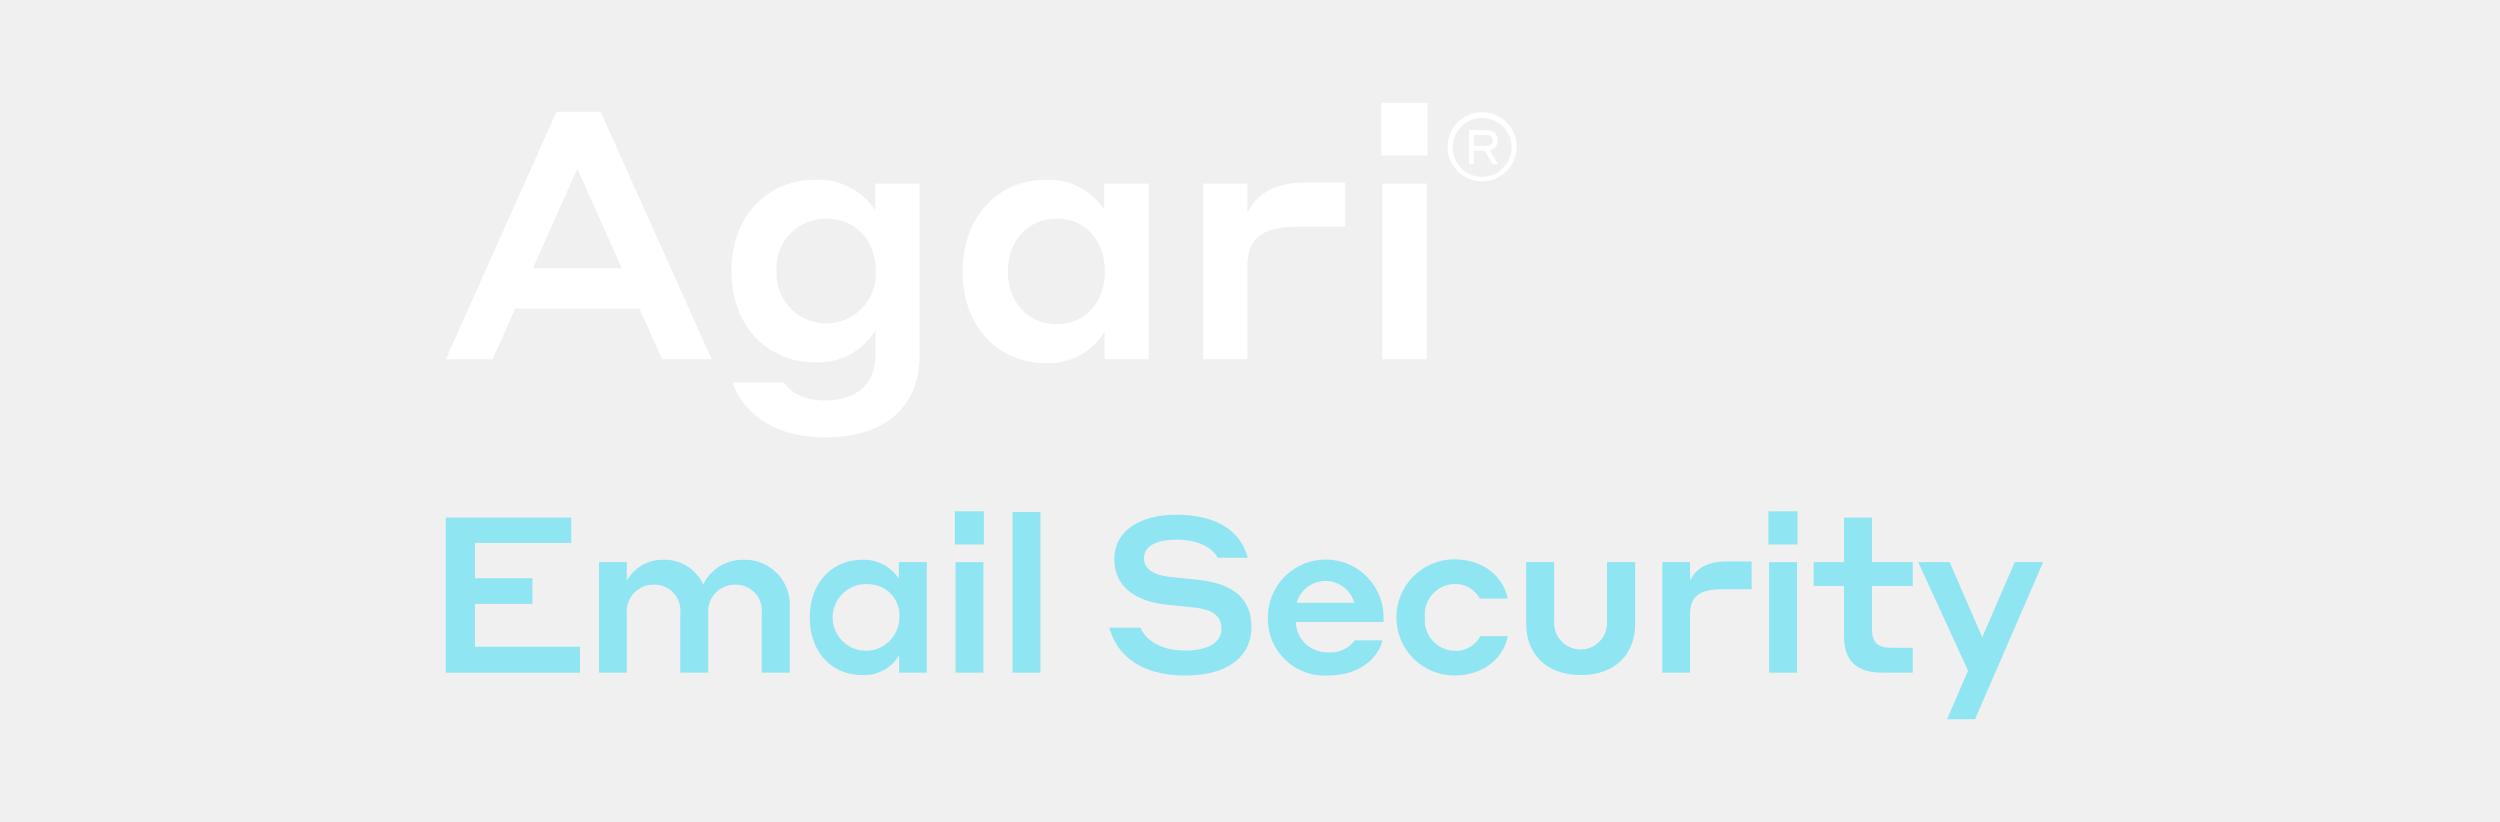
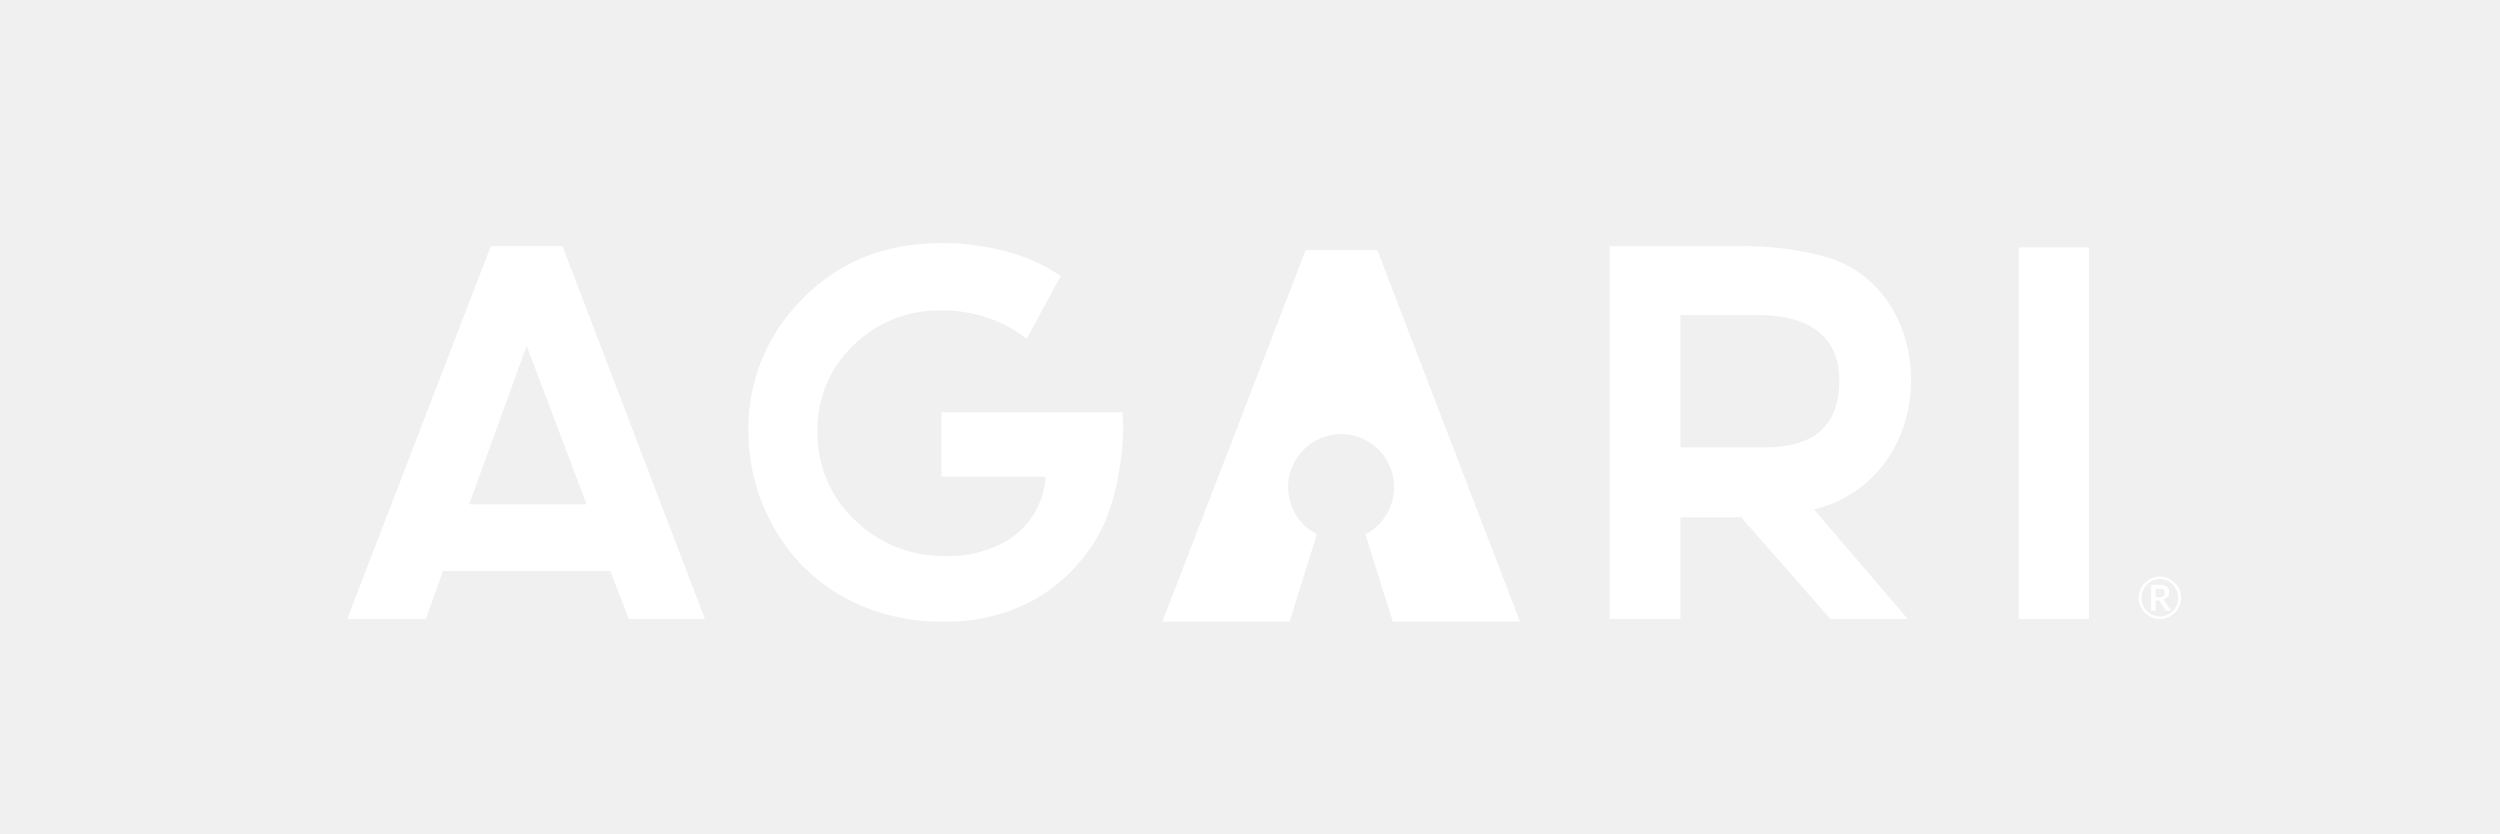
- <svg xmlns="http://www.w3.org/2000/svg" width="73" height="24" viewBox="0 0 73 24" fill="none">
-   <g clip-path="url(#clip0_4092_1763)">
-     <path d="M13.015 15.114H16.681V15.854H13.869V16.886H15.546V17.633H13.869V18.884H16.936V19.643H13.015V15.114Z" fill="#8FE5F2" />
-     <path d="M18.302 19.642H17.492V16.415H18.302V16.957C18.407 16.769 18.561 16.614 18.747 16.506C18.933 16.398 19.145 16.343 19.36 16.345C19.605 16.335 19.847 16.399 20.056 16.527C20.265 16.656 20.431 16.843 20.533 17.066C20.641 16.845 20.811 16.659 21.021 16.531C21.231 16.403 21.474 16.339 21.72 16.345C21.903 16.34 22.086 16.374 22.256 16.445C22.425 16.515 22.578 16.62 22.704 16.754C22.831 16.887 22.928 17.046 22.989 17.219C23.05 17.393 23.073 17.577 23.059 17.76V19.641H22.242V17.92C22.255 17.812 22.245 17.703 22.212 17.6C22.18 17.497 22.125 17.402 22.053 17.322C21.98 17.242 21.891 17.178 21.792 17.135C21.693 17.091 21.585 17.07 21.477 17.072C21.367 17.069 21.258 17.09 21.157 17.132C21.055 17.174 20.964 17.238 20.889 17.318C20.814 17.398 20.756 17.493 20.72 17.596C20.684 17.7 20.671 17.811 20.68 17.92V19.642H19.864V17.92C19.877 17.812 19.867 17.703 19.834 17.6C19.801 17.497 19.747 17.402 19.674 17.322C19.602 17.241 19.513 17.178 19.413 17.134C19.314 17.091 19.207 17.07 19.099 17.072C18.989 17.069 18.88 17.09 18.778 17.132C18.677 17.174 18.586 17.238 18.511 17.318C18.435 17.398 18.378 17.493 18.342 17.596C18.306 17.7 18.292 17.811 18.302 17.92V19.642Z" fill="#8FE5F2" />
-     <path d="M25.163 19.712C24.334 19.712 23.645 19.088 23.645 18.029C23.645 16.983 24.333 16.345 25.169 16.345C25.381 16.334 25.593 16.38 25.782 16.478C25.971 16.575 26.131 16.721 26.246 16.901V16.415H27.062V19.642H26.255V19.132C26.143 19.32 25.983 19.473 25.79 19.575C25.598 19.678 25.381 19.725 25.163 19.712ZM25.38 17.06C25.184 17.041 24.988 17.082 24.816 17.177C24.644 17.272 24.504 17.417 24.416 17.593C24.328 17.768 24.296 17.967 24.322 18.162C24.349 18.356 24.434 18.538 24.566 18.684C24.699 18.829 24.872 18.931 25.063 18.976C25.254 19.022 25.455 19.008 25.638 18.937C25.821 18.866 25.979 18.741 26.09 18.579C26.201 18.417 26.261 18.225 26.261 18.029C26.27 17.907 26.254 17.784 26.214 17.668C26.174 17.552 26.111 17.446 26.029 17.355C25.947 17.265 25.847 17.192 25.735 17.141C25.624 17.09 25.503 17.062 25.381 17.06H25.38Z" fill="#8FE5F2" />
-     <path d="M27.881 14.93H28.729V15.899H27.881V14.93ZM27.901 16.415H28.716V19.642H27.901V16.415Z" fill="#8FE5F2" />
-     <path d="M29.565 14.949H30.381V19.642H29.565V14.949Z" fill="#8FE5F2" />
-     <path d="M33.404 16.301C33.404 16.607 33.672 16.787 34.144 16.843C34.425 16.869 34.635 16.894 34.941 16.926C35.847 17.015 36.542 17.359 36.542 18.316C36.542 19.132 35.898 19.725 34.616 19.725C33.136 19.725 32.569 18.979 32.391 18.328H33.302C33.423 18.615 33.788 18.996 34.615 18.996C35.304 18.996 35.668 18.735 35.668 18.372C35.668 17.938 35.349 17.798 34.883 17.74L34.08 17.658C33.174 17.568 32.537 17.141 32.537 16.325C32.537 15.515 33.27 15.03 34.348 15.03C35.77 15.03 36.291 15.712 36.433 16.286H35.56C35.432 16.057 35.088 15.757 34.348 15.757C33.73 15.759 33.404 15.969 33.404 16.301Z" fill="#8FE5F2" />
-     <path d="M40.4 18.073V18.163H37.837C37.845 18.404 37.948 18.633 38.123 18.799C38.299 18.964 38.533 19.054 38.774 19.049C38.924 19.063 39.075 19.038 39.212 18.976C39.35 18.915 39.469 18.819 39.559 18.698H40.362C40.311 19.03 39.871 19.725 38.774 19.725C38.545 19.738 38.316 19.704 38.101 19.624C37.886 19.545 37.69 19.421 37.525 19.262C37.36 19.102 37.23 18.91 37.143 18.698C37.056 18.486 37.015 18.258 37.021 18.028C37.02 17.805 37.065 17.583 37.151 17.376C37.238 17.17 37.364 16.982 37.523 16.825C37.683 16.668 37.872 16.544 38.079 16.46C38.287 16.377 38.509 16.335 38.733 16.338C38.957 16.341 39.178 16.388 39.383 16.477C39.589 16.567 39.774 16.696 39.929 16.857C40.085 17.019 40.206 17.209 40.287 17.418C40.368 17.627 40.406 17.849 40.4 18.073ZM37.862 17.601H39.546C39.494 17.418 39.384 17.256 39.232 17.141C39.08 17.026 38.895 16.964 38.704 16.964C38.514 16.964 38.328 17.026 38.176 17.141C38.024 17.256 37.914 17.418 37.862 17.601Z" fill="#8FE5F2" />
-     <path d="M42.448 17.053C42.328 17.059 42.21 17.09 42.102 17.143C41.994 17.196 41.898 17.27 41.819 17.361C41.741 17.452 41.681 17.558 41.645 17.673C41.608 17.787 41.595 17.908 41.606 18.028C41.595 18.148 41.608 18.27 41.645 18.385C41.682 18.5 41.742 18.606 41.822 18.697C41.901 18.788 41.998 18.863 42.106 18.915C42.215 18.968 42.333 18.998 42.454 19.004C42.61 19.014 42.766 18.98 42.903 18.904C43.04 18.828 43.152 18.715 43.225 18.577H44.023C43.985 18.914 43.596 19.724 42.442 19.724C41.997 19.717 41.574 19.535 41.262 19.219C40.95 18.902 40.775 18.476 40.774 18.031C40.773 17.587 40.947 17.16 41.257 16.842C41.568 16.524 41.991 16.341 42.435 16.332C43.583 16.332 43.972 17.122 44.023 17.48H43.213C43.139 17.344 43.028 17.231 42.893 17.155C42.757 17.08 42.603 17.044 42.448 17.053Z" fill="#8FE5F2" />
-     <path d="M44.565 18.22V16.415H45.382V18.13C45.373 18.236 45.387 18.344 45.422 18.445C45.457 18.545 45.512 18.638 45.585 18.716C45.657 18.795 45.745 18.858 45.843 18.9C45.941 18.943 46.046 18.965 46.153 18.965C46.26 18.965 46.366 18.943 46.463 18.9C46.561 18.858 46.649 18.795 46.722 18.716C46.794 18.638 46.849 18.545 46.885 18.445C46.919 18.344 46.933 18.236 46.925 18.13V16.415H47.747V18.22C47.747 19.093 47.167 19.712 46.166 19.712C45.147 19.712 44.565 19.093 44.565 18.22Z" fill="#8FE5F2" />
-     <path d="M49.349 19.642H48.539V16.415H49.349V16.957C49.431 16.772 49.68 16.395 50.395 16.395H51.147V17.206H50.286C49.598 17.206 49.349 17.435 49.349 17.945V19.642Z" fill="#8FE5F2" />
-     <path d="M51.638 14.93H52.486V15.899H51.638V14.93ZM51.657 16.415H52.473V19.642H51.657V16.415Z" fill="#8FE5F2" />
-     <path d="M55.853 19.642H54.961C54.202 19.642 53.845 19.277 53.845 18.589V17.11H52.959V16.415H53.845V15.114H54.661V16.415H55.853V17.11H54.661V18.341C54.661 18.742 54.795 18.915 55.235 18.915H55.853V19.642Z" fill="#8FE5F2" />
-     <path d="M57.671 21H56.855L57.467 19.584L56.013 16.415H56.93L57.881 18.609L58.831 16.415H59.66L57.671 21Z" fill="#8FE5F2" />
-     <path d="M18.673 9.01H15.044L14.386 10.49H13.018L16.25 3.264H17.538L20.781 10.49H19.332L18.673 9.01ZM18.156 7.834L16.858 4.926L15.561 7.834H18.156Z" fill="white" />
-     <path d="M23.802 10.581C22.465 10.581 21.359 9.578 21.359 7.915C21.359 6.243 22.464 5.249 23.802 5.249C24.146 5.233 24.489 5.306 24.797 5.462C25.104 5.619 25.366 5.853 25.555 6.141V5.361H26.852V10.378C26.852 11.787 25.951 12.77 24.096 12.77C22.119 12.77 21.481 11.543 21.4 11.168H22.888C22.959 11.27 23.263 11.695 24.094 11.695C25.027 11.695 25.564 11.209 25.564 10.359V9.648C25.38 9.947 25.12 10.191 24.81 10.354C24.5 10.518 24.152 10.597 23.802 10.581ZM24.136 6.385C23.937 6.38 23.739 6.417 23.555 6.493C23.371 6.569 23.205 6.683 23.068 6.827C22.93 6.971 22.825 7.142 22.757 7.33C22.69 7.517 22.662 7.716 22.677 7.915C22.666 8.112 22.695 8.309 22.764 8.494C22.831 8.679 22.936 8.849 23.072 8.992C23.208 9.135 23.371 9.249 23.552 9.327C23.733 9.405 23.929 9.445 24.126 9.445C24.323 9.445 24.518 9.405 24.699 9.327C24.881 9.249 25.044 9.135 25.18 8.992C25.315 8.849 25.42 8.679 25.488 8.494C25.556 8.309 25.586 8.112 25.575 7.915C25.575 7.043 25.008 6.385 24.136 6.385Z" fill="white" />
-     <path d="M30.522 10.601C29.204 10.601 28.11 9.608 28.11 7.926C28.11 6.263 29.203 5.25 30.532 5.25C30.87 5.232 31.206 5.304 31.507 5.459C31.808 5.614 32.063 5.845 32.245 6.13V5.361H33.542V10.489H32.255V9.679C32.078 9.976 31.823 10.22 31.518 10.383C31.212 10.545 30.868 10.621 30.522 10.601ZM30.867 6.385C29.995 6.385 29.428 7.053 29.428 7.926C29.428 8.798 29.995 9.466 30.867 9.466C31.708 9.466 32.264 8.798 32.264 7.926C32.264 7.053 31.708 6.385 30.867 6.385Z" fill="white" />
-     <path d="M36.422 10.489H35.135V5.361H36.422V6.223C36.554 5.929 36.949 5.331 38.084 5.331H39.28V6.618H37.912C36.819 6.618 36.422 6.982 36.422 7.793V10.489Z" fill="white" />
-     <path d="M40.334 3H41.682V4.54H40.334V3ZM40.365 5.361H41.662V10.49H40.365V5.361Z" fill="white" />
-     <path d="M42.269 4.303C42.267 4.169 42.291 4.036 42.341 3.912C42.391 3.787 42.465 3.674 42.559 3.578C42.652 3.483 42.764 3.407 42.888 3.355C43.012 3.303 43.144 3.276 43.278 3.276C43.412 3.276 43.545 3.303 43.669 3.355C43.792 3.407 43.904 3.483 43.998 3.578C44.092 3.674 44.166 3.787 44.216 3.912C44.265 4.036 44.29 4.169 44.287 4.303C44.283 4.568 44.174 4.82 43.986 5.005C43.797 5.191 43.543 5.295 43.278 5.295C43.014 5.295 42.76 5.191 42.571 5.005C42.382 4.82 42.274 4.568 42.269 4.303ZM44.139 4.303C44.139 4.075 44.048 3.856 43.887 3.694C43.726 3.533 43.507 3.442 43.278 3.442C43.05 3.442 42.831 3.533 42.67 3.694C42.508 3.856 42.418 4.075 42.418 4.303C42.418 4.531 42.508 4.75 42.67 4.912C42.831 5.073 43.05 5.164 43.278 5.164C43.507 5.164 43.726 5.073 43.887 4.912C44.048 4.75 44.139 4.531 44.139 4.303ZM42.897 3.798H43.38C43.618 3.798 43.732 3.913 43.732 4.1C43.738 4.167 43.718 4.233 43.676 4.286C43.634 4.339 43.574 4.374 43.507 4.384L43.741 4.795H43.584L43.346 4.397H43.041V4.795H42.897V3.798ZM43.041 3.938V4.261H43.38C43.52 4.261 43.584 4.206 43.584 4.1C43.584 3.994 43.52 3.938 43.38 3.938H43.041Z" fill="white" />
-   </g>
-   <defs>
-     <clipPath id="clip0_4092_1763">
-       <rect width="46.646" height="18" fill="white" transform="translate(13.0151 3)" />
-     </clipPath>
-   </defs>
+ <svg xmlns="http://www.w3.org/2000/svg" width="72" height="24" viewBox="0 0 72 24" fill="none">
+   <path d="M39.667 7.204H37.603L33.477 17.902H37.141L37.925 15.389C37.62 15.232 37.377 14.977 37.235 14.666C37.093 14.354 37.059 14.004 37.14 13.671C37.221 13.338 37.411 13.042 37.68 12.83C37.949 12.618 38.281 12.503 38.624 12.503C38.966 12.503 39.298 12.618 39.568 12.83C39.837 13.042 40.027 13.338 40.107 13.671C40.188 14.004 40.154 14.354 40.012 14.666C39.87 14.977 39.627 15.232 39.323 15.389L40.113 17.902H43.776L39.667 7.204Z" fill="white" />
+   <path d="M46.359 7.09H50.082C50.934 7.073 51.783 7.18 52.604 7.405C55.908 8.383 55.908 13.759 52.244 14.672L54.943 17.828H52.716L50.145 14.898H48.395V17.828H46.359V7.09ZM48.395 12.886H50.67C51.32 12.886 52.973 12.902 52.973 10.963C52.973 9.104 51.141 9.073 50.593 9.073H48.395V12.886Z" fill="white" />
+   <path d="M60.162 7.126H58.141V17.828H60.162V7.126Z" fill="white" />
+   <path d="M15.168 9.959L16.894 14.525H13.511L15.168 9.959ZM14.136 7.088L10 17.828H12.263L12.76 16.444H17.574L18.111 17.828H20.302L16.2 7.088H14.136Z" fill="white" />
+   <path d="M32.296 11.873H27.112V13.729H30.114C30.092 14.107 29.977 14.474 29.78 14.797C29.583 15.12 29.309 15.39 28.983 15.582C28.458 15.882 27.861 16.031 27.257 16.014C26.768 16.026 26.282 15.94 25.827 15.761C25.373 15.581 24.959 15.312 24.61 14.969C24.265 14.642 23.992 14.247 23.808 13.809C23.625 13.37 23.535 12.899 23.544 12.423C23.535 11.965 23.621 11.509 23.796 11.085C23.971 10.661 24.232 10.278 24.562 9.959C24.899 9.625 25.3 9.362 25.741 9.187C26.182 9.012 26.654 8.929 27.128 8.941C28.011 8.933 28.87 9.219 29.571 9.755L30.544 7.953C29.412 7.138 27.881 7 27.12 7C25.395 7 23.995 7.604 22.919 8.81C22.024 9.788 21.536 11.071 21.555 12.397C21.551 13.38 21.805 14.346 22.292 15.199C22.761 16.04 23.456 16.732 24.297 17.199C25.182 17.678 26.175 17.92 27.181 17.902C28.099 17.923 29.006 17.701 29.811 17.258C30.578 16.814 31.211 16.171 31.643 15.397C32.115 14.582 32.347 13.216 32.347 12.307L32.335 11.882L32.296 11.873Z" fill="white" />
+   <path d="M62.081 17.197H62.179C62.205 17.201 62.231 17.201 62.256 17.197C62.276 17.193 62.294 17.184 62.309 17.171C62.322 17.16 62.332 17.146 62.338 17.13C62.341 17.111 62.341 17.092 62.338 17.073C62.34 17.055 62.34 17.038 62.338 17.02C62.331 17.005 62.32 16.992 62.307 16.981C62.295 16.969 62.279 16.962 62.263 16.959C62.238 16.956 62.214 16.956 62.189 16.959H62.079L62.081 17.197ZM62.081 17.293V17.588H61.953V16.843H62.191C62.267 16.838 62.342 16.856 62.407 16.894C62.429 16.913 62.446 16.938 62.458 16.965C62.469 16.992 62.475 17.021 62.474 17.05C62.476 17.098 62.461 17.145 62.431 17.183C62.397 17.223 62.349 17.25 62.297 17.26C62.306 17.266 62.314 17.273 62.322 17.281C62.33 17.289 62.337 17.3 62.342 17.311L62.531 17.588H62.409C62.401 17.589 62.393 17.588 62.386 17.584C62.378 17.581 62.372 17.575 62.368 17.568L62.199 17.315C62.194 17.308 62.188 17.302 62.181 17.297H62.151L62.081 17.293ZM61.674 17.217C61.675 17.266 61.682 17.314 61.697 17.36C61.708 17.405 61.725 17.449 61.748 17.49C61.77 17.529 61.796 17.564 61.827 17.596C61.859 17.628 61.895 17.656 61.933 17.68C61.973 17.703 62.016 17.721 62.061 17.733C62.107 17.746 62.154 17.752 62.201 17.753C62.343 17.753 62.478 17.696 62.578 17.596C62.626 17.548 62.664 17.491 62.69 17.427C62.735 17.314 62.743 17.19 62.712 17.073C62.7 17.027 62.682 16.984 62.659 16.942C62.635 16.904 62.608 16.868 62.578 16.835C62.545 16.802 62.508 16.774 62.468 16.751C62.43 16.726 62.388 16.708 62.344 16.696C62.297 16.684 62.249 16.678 62.201 16.678C62.131 16.678 62.062 16.692 61.998 16.721C61.901 16.762 61.819 16.832 61.762 16.92C61.705 17.009 61.675 17.112 61.676 17.217M61.593 17.217C61.593 17.162 61.601 17.107 61.617 17.055C61.631 17.003 61.651 16.954 61.676 16.908C61.704 16.863 61.736 16.821 61.774 16.784C61.811 16.747 61.853 16.715 61.898 16.69C61.942 16.661 61.991 16.64 62.043 16.629C62.095 16.613 62.149 16.604 62.203 16.604C62.259 16.604 62.315 16.613 62.368 16.629C62.419 16.641 62.468 16.662 62.513 16.69C62.557 16.717 62.598 16.748 62.635 16.784C62.674 16.82 62.707 16.862 62.733 16.908C62.759 16.954 62.779 17.003 62.794 17.055C62.809 17.108 62.817 17.162 62.818 17.217C62.818 17.272 62.809 17.326 62.794 17.378C62.78 17.43 62.759 17.48 62.733 17.527C62.707 17.572 62.674 17.613 62.635 17.647C62.599 17.685 62.558 17.717 62.513 17.743C62.468 17.771 62.419 17.792 62.368 17.806C62.315 17.821 62.259 17.828 62.203 17.828C62.149 17.828 62.095 17.821 62.043 17.806C61.991 17.793 61.943 17.772 61.898 17.743C61.852 17.718 61.81 17.686 61.774 17.647C61.736 17.612 61.703 17.571 61.676 17.527C61.65 17.48 61.63 17.43 61.617 17.378C61.601 17.326 61.593 17.272 61.593 17.217Z" fill="white" />
</svg>
